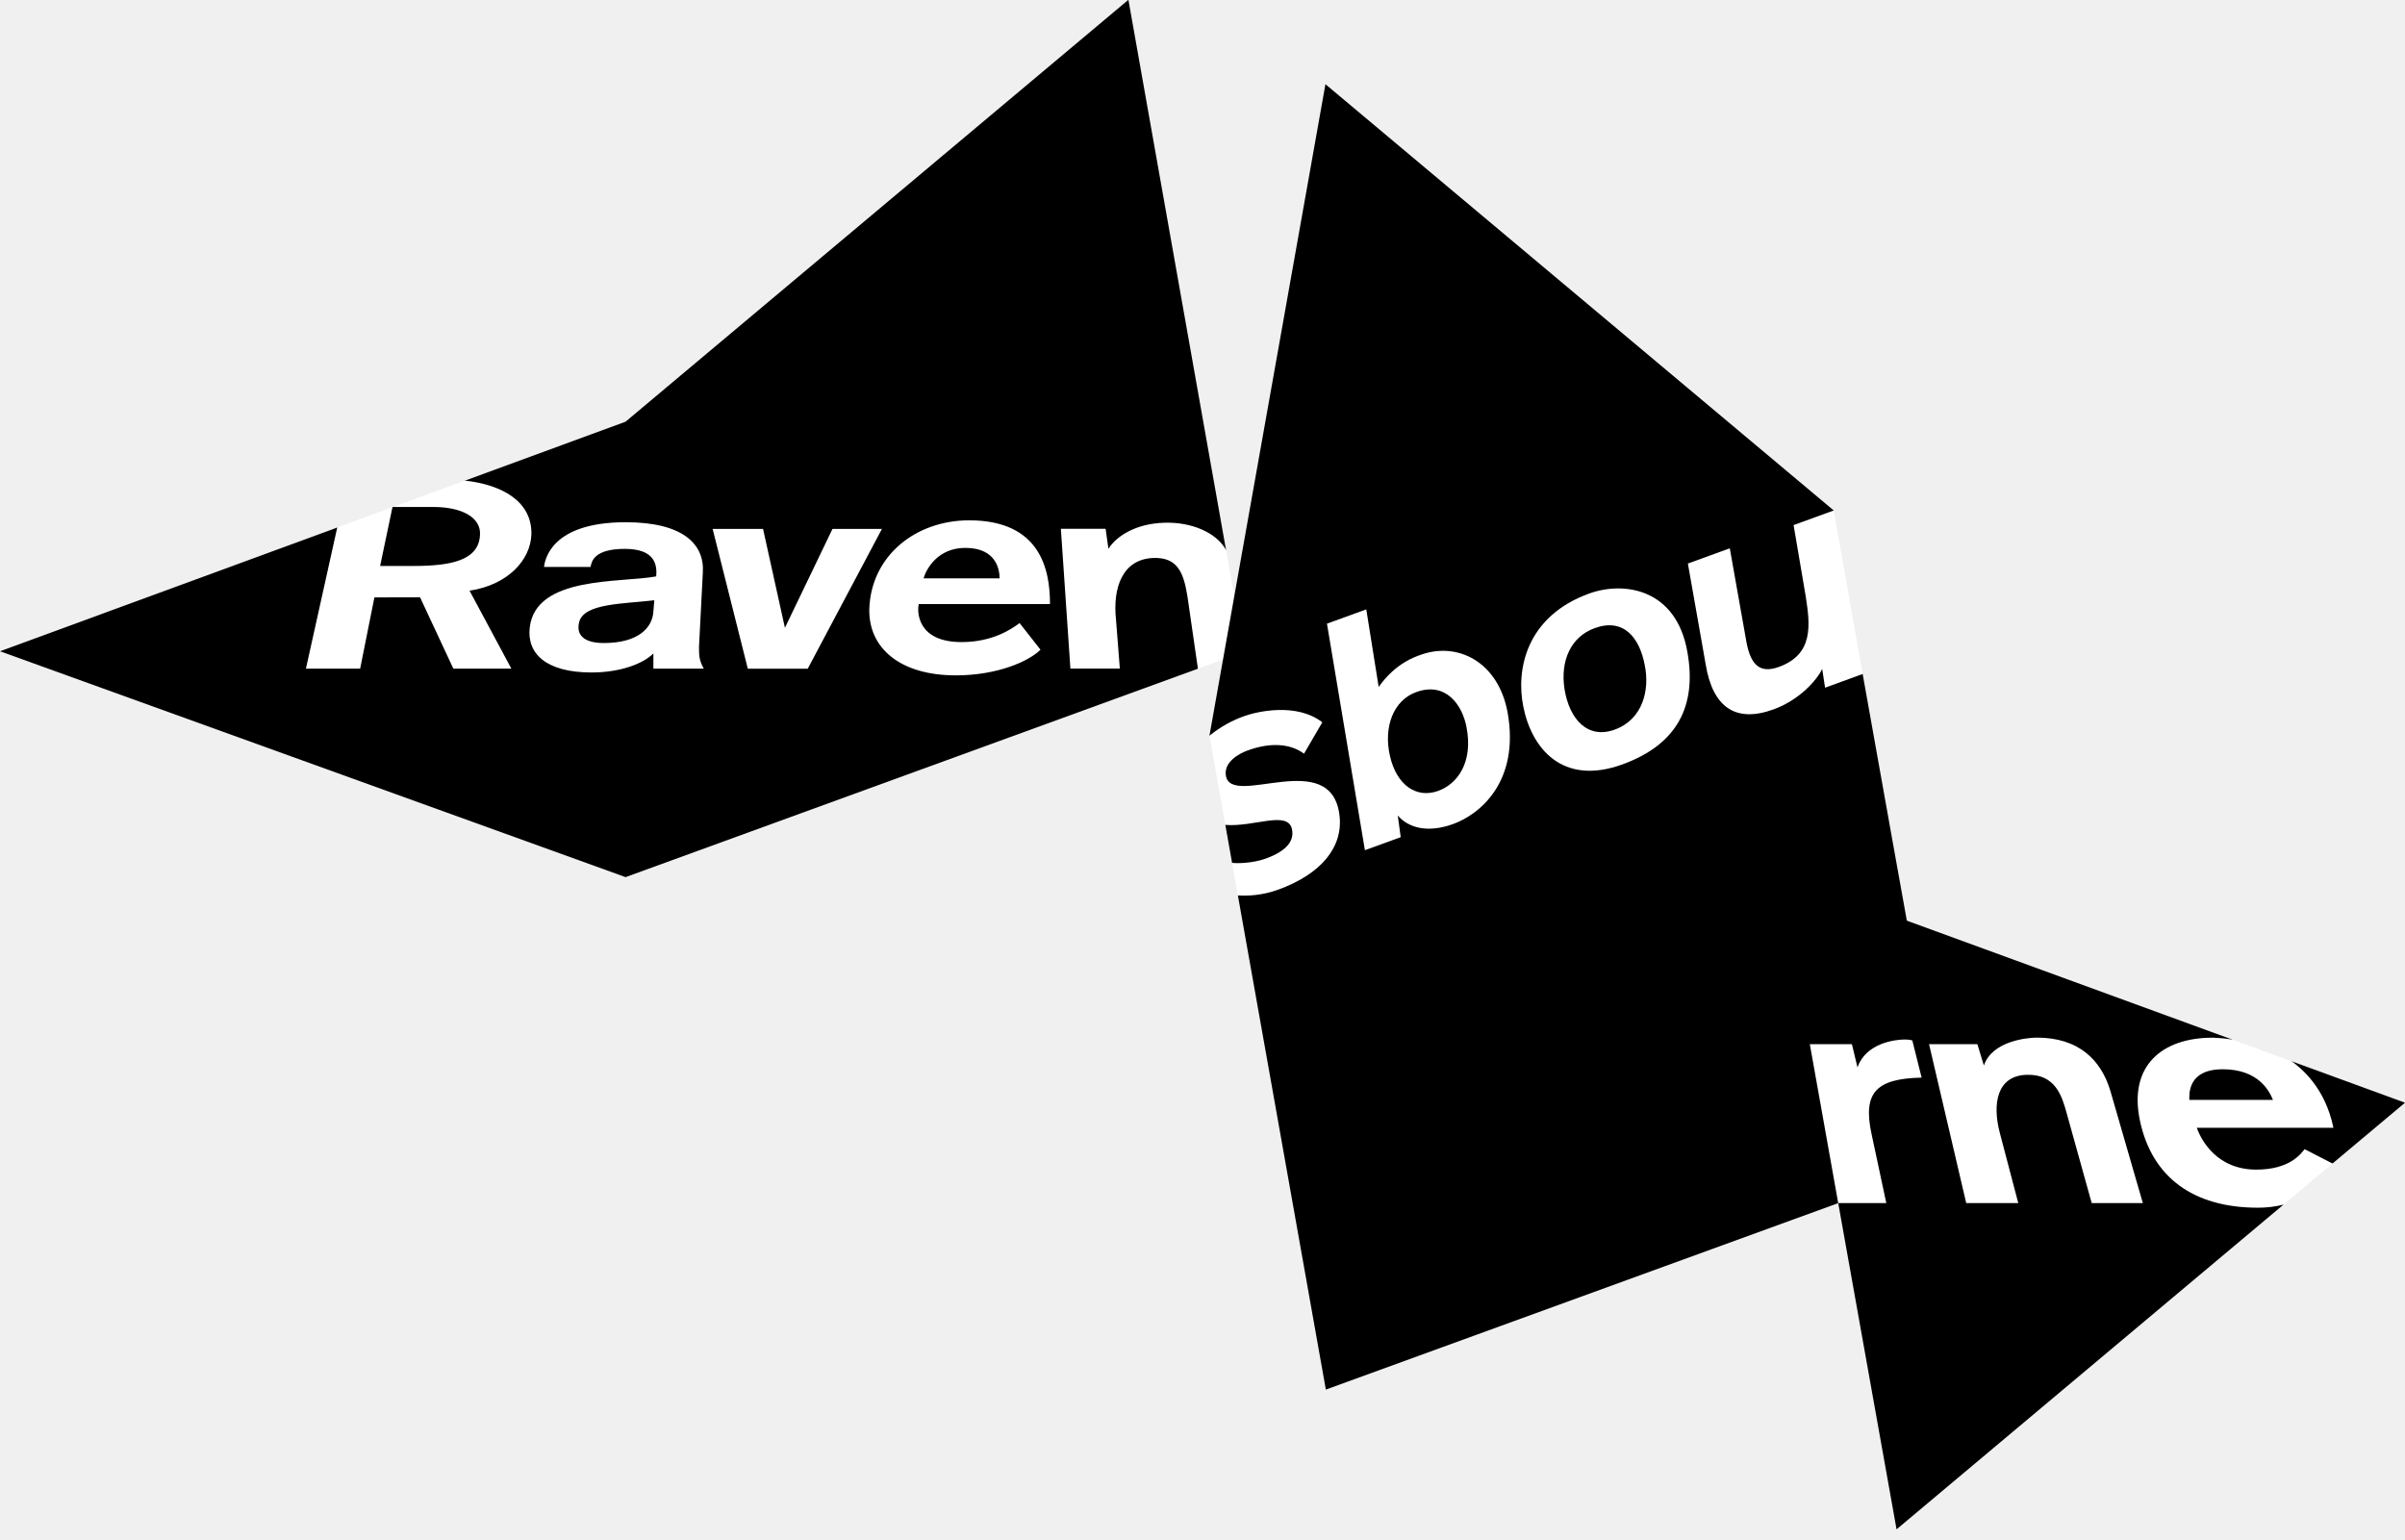
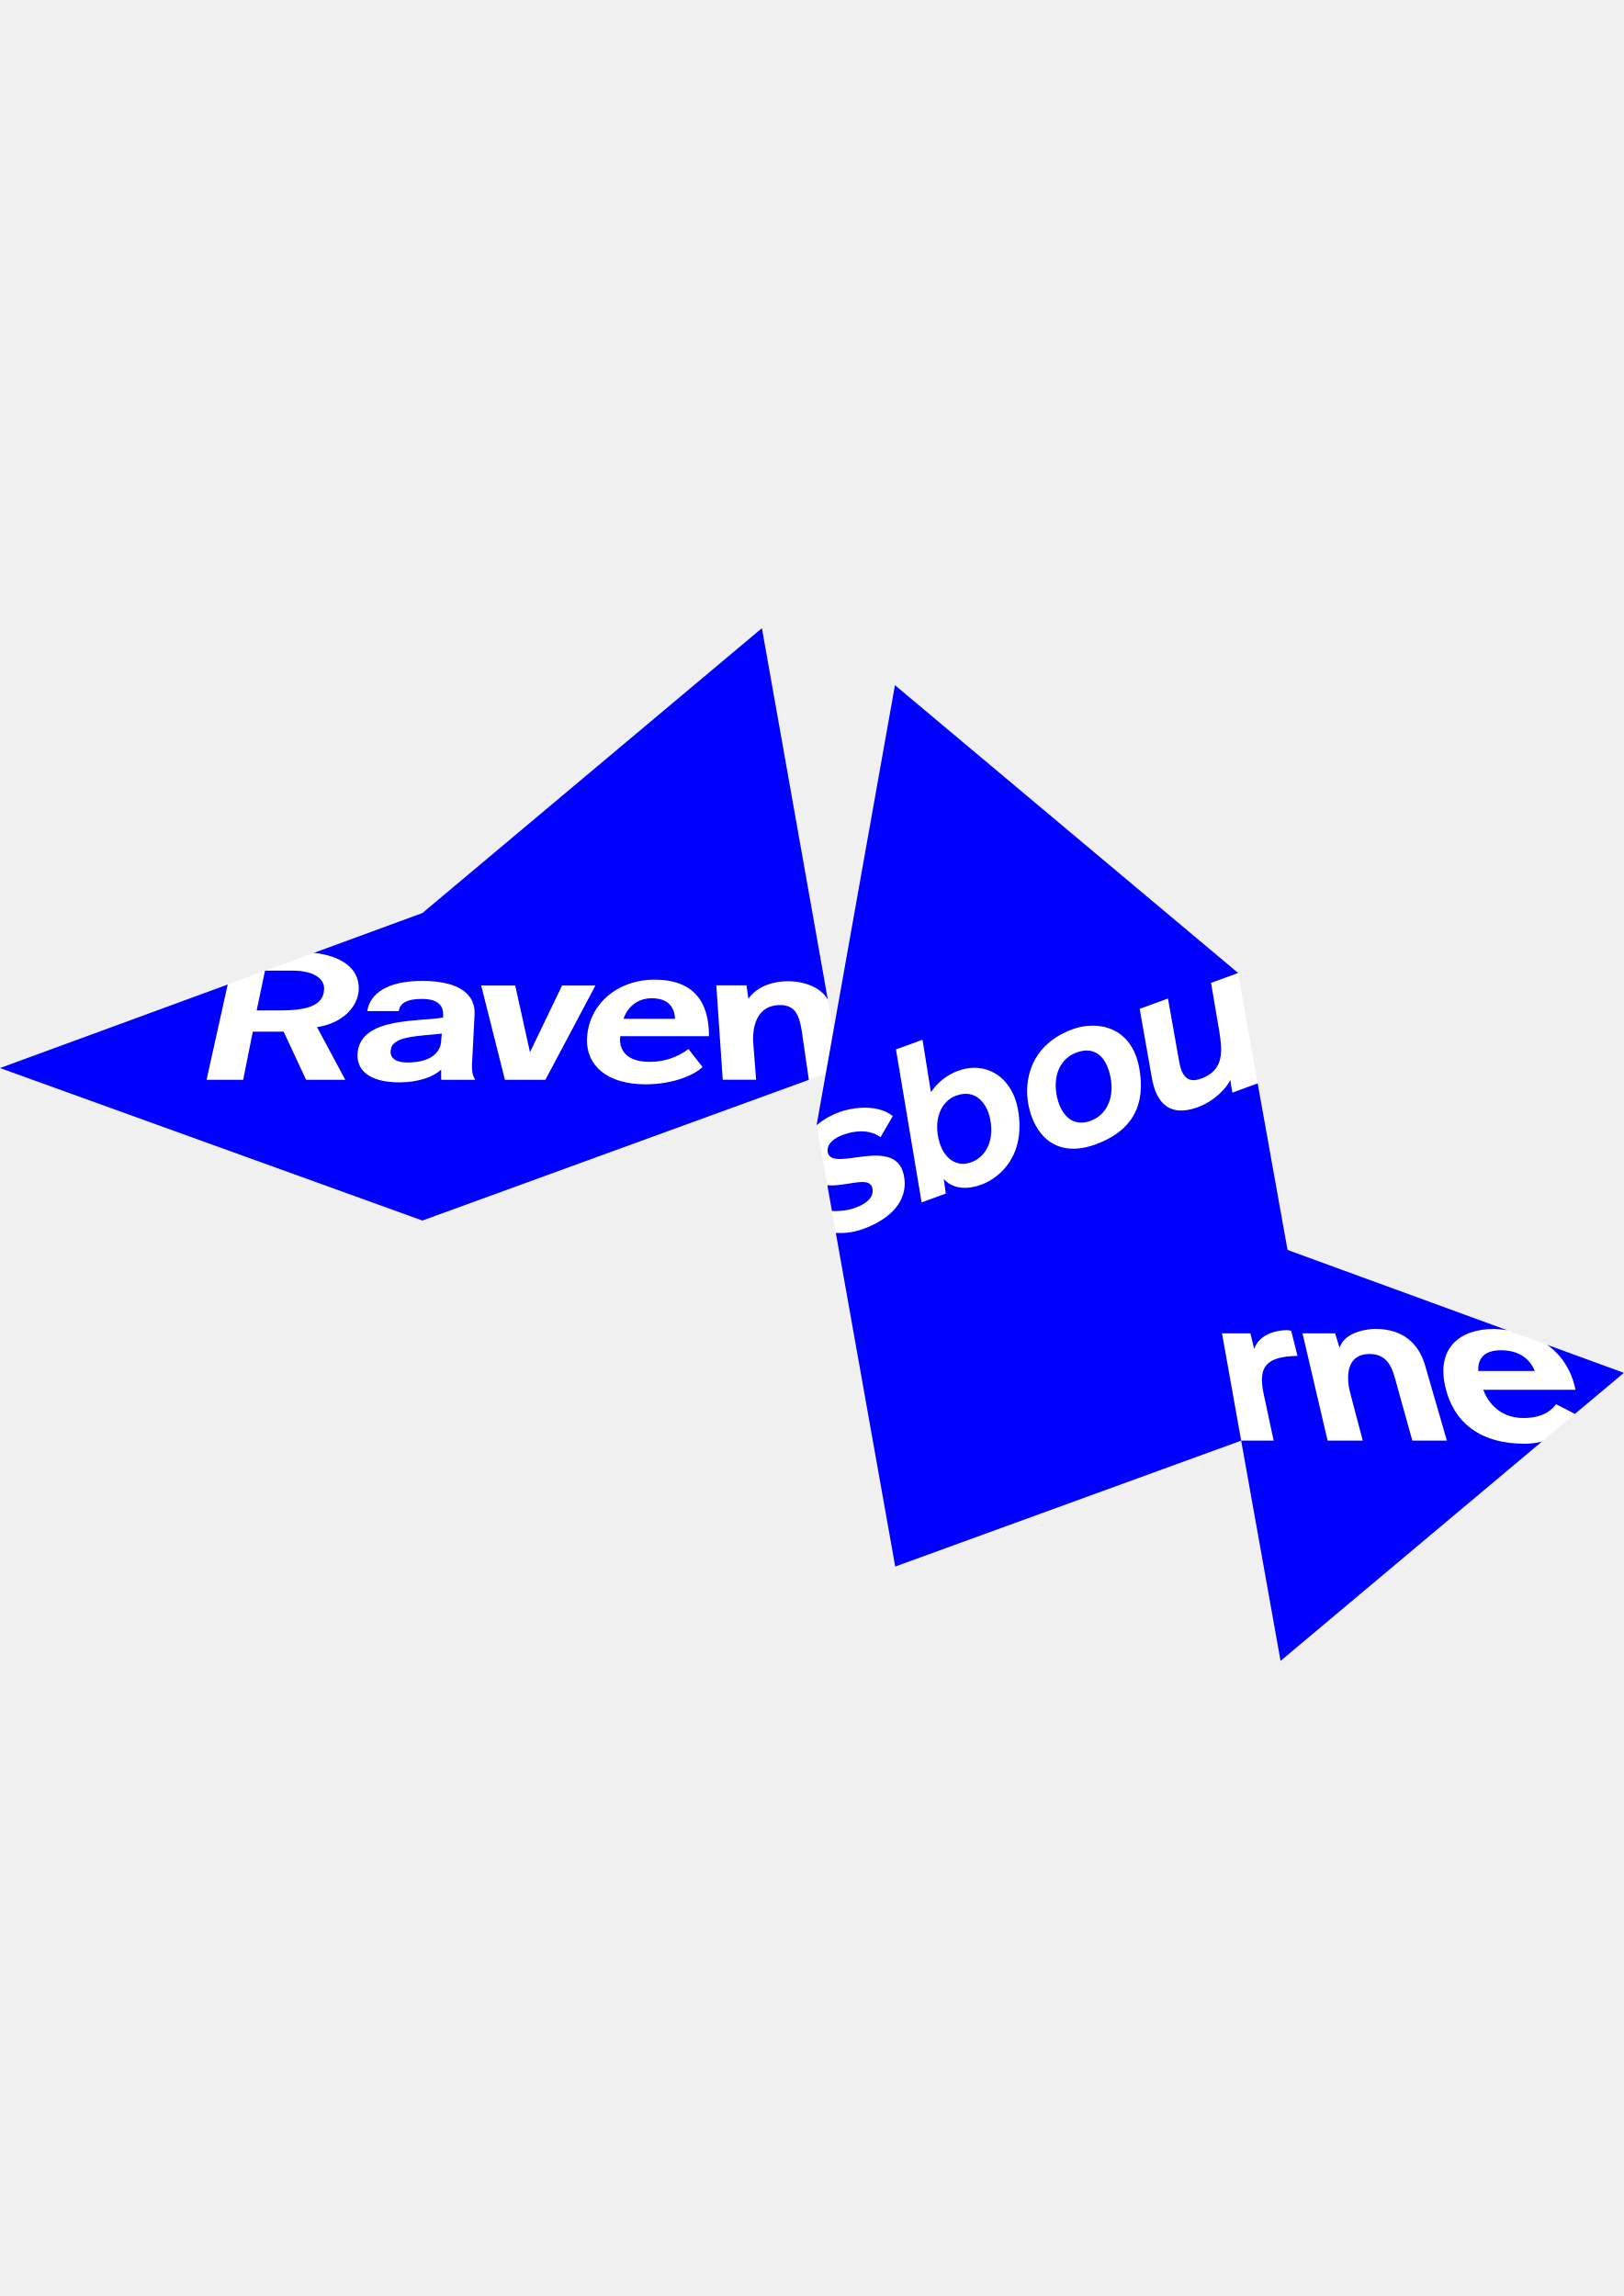
- <svg xmlns="http://www.w3.org/2000/svg" version="1.1" id="Layer_1" x="0px" y="0px" viewBox="0 0 112.121 71.773" style="enable-background:new 0 0 112.121 71.773;" xml:space="preserve">
-   <polygon points="52.595,0 29.163,19.662 21.677,22.41 21.621,22.516 18.698,23.588 18.323,23.639 18.296,23.648 18.188,23.793  15.877,24.641 15.718,24.598 0,30.365 29.164,40.896 55.847,31.178 55.943,31.041 57.882,30.314 57.087,25.713 57.156,25.635  52.608,0 " />
+ <svg xmlns="http://www.w3.org/2000/svg" version="1.1" id="Layer_1" x="0px" y="0px" viewBox="0 0 841.889 1190.551" enable-background="new 0 0 841.889 1190.551" xml:space="preserve">
+   <polygon fill="#0000FF" points="394.923,325.812 218.978,473.449 162.768,494.084 162.347,494.88 140.399,502.928 137.583,503.311  137.38,503.379 136.57,504.468 119.217,510.836 118.023,510.512 0,553.815 218.986,632.89 419.341,559.92 420.063,558.891  434.621,553.432 428.653,518.885 429.17,518.299 395.021,325.812 " />
  <g>
    <g>
-       <path style="fill:#FFFFFF;" d="M57.156,25.637c-0.447-0.801-1.598-1.309-2.891-1.264c-1.286,0.043-2.191,0.592-2.59,1.213    l-0.132-0.932h-2.085l0.444,6.52h2.305l-0.177-2.262c-0.166-1.502,0.295-2.836,1.726-2.896c1.151-0.047,1.426,0.697,1.603,1.795    l0.488,3.367L58,30.393L57.156,25.637z M24.773,24.926c0.043-1.523-1.325-2.32-3.095-2.518c-0.007,0-1.754,0.642-3.355,1.23h1.882    c1.33,0,2.217,0.488,2.173,1.287c-0.044,1.197-1.331,1.463-3.104,1.463h-1.553l0.575-2.74c-1.342,0.494-2.574,0.947-2.574,0.947    l-1.46,6.582h2.528l0.665-3.324l2.129-0.002l1.552,3.326h2.705l-1.951-3.637C23.664,27.275,24.729,26.123,24.773,24.926z     M38.811,24.66l-2.218,4.611l-1.02-4.611h-2.35l1.64,6.518h2.794l3.459-6.518H38.811z M32.766,26.699    c0.088-1.33-0.931-2.35-3.593-2.35c-3.501-0.002-3.768,1.771-3.812,2.084h2.172c0.045-0.268,0.179-0.842,1.596-0.842    c1.42,0,1.508,0.752,1.464,1.283c-1.641,0.312-5.631-0.043-5.898,2.396c-0.133,1.197,0.754,2.084,2.882,2.084    c1.332,0,2.395-0.4,2.884-0.887v0.709h2.349c-0.222-0.398-0.222-0.621-0.222-1.02L32.766,26.699z M30.46,28.518    c-0.045,0.754-0.71,1.463-2.307,1.463c-1.02,0-1.286-0.443-1.153-0.975c0.222-0.889,2.085-0.844,3.504-1.021L30.46,28.518z     M48.951,28.162c0.001-1.598-0.443-3.902-3.768-3.902c-2.484,0-4.568,1.643-4.656,4.125c-0.046,1.818,1.419,3.104,4.035,3.104    c1.951,0,3.414-0.664,3.946-1.197l-0.975-1.242c-0.355,0.266-1.242,0.887-2.705,0.887c-2.04,0-2.084-1.375-1.996-1.773H48.951z     M45.005,25.545c1.508,0,1.596,1.109,1.596,1.42h-3.546C43.187,26.521,43.72,25.545,45.005,25.545z" />
+       <path fill="#FFFFFF" d="M429.17,518.314c-3.356-6.015-11.999-9.829-21.708-9.491c-9.656,0.323-16.451,4.445-19.447,9.108    l-0.991-6.998h-15.655l3.333,48.957h17.309l-1.329-16.985c-1.247-11.278,2.215-21.295,12.96-21.745    c8.643-0.353,10.707,5.233,12.036,13.479l3.664,25.281l16.167-5.894L429.17,518.314z M186.015,512.975    c0.322-11.436-9.949-17.42-23.24-18.907c-0.053,0-13.17,4.82-25.191,9.236h14.131c9.987,0,16.647,3.664,16.317,9.663    c-0.331,8.988-9.995,10.985-23.308,10.985h-11.661l4.317-20.574c-10.076,3.71-19.327,7.111-19.327,7.111l-10.963,49.423h18.982    l4.993-24.959l15.986-0.016l11.653,24.975h20.311l-14.649-27.31C177.688,530.613,185.684,521.964,186.015,512.975z     M291.422,510.978l-16.654,34.623l-7.659-34.623h-17.646l12.314,48.941h20.979l25.973-48.941H291.422z M246.031,526.289    c0.661-9.987-6.99-17.646-26.979-17.646c-26.288-0.015-28.293,13.299-28.623,15.648h16.309c0.338-2.012,1.344-6.322,11.984-6.322    c10.662,0,11.323,5.646,10.992,9.634c-12.321,2.343-42.281-0.323-44.286,17.991c-0.999,8.988,5.661,15.648,21.64,15.648    c10.002,0,17.984-3.004,21.655-6.66v5.323h17.639c-1.667-2.988-1.667-4.663-1.667-7.659L246.031,526.289z M228.717,539.947    c-0.338,5.661-5.331,10.985-17.323,10.985c-7.658,0-9.656-3.326-8.657-7.321c1.667-6.676,15.655-6.338,26.311-7.666    L228.717,539.947z M367.561,537.273c0.008-11.998-3.326-29.299-28.293-29.299c-18.651,0-34.3,12.337-34.96,30.974    c-0.346,13.651,10.654,23.308,30.297,23.308c14.65,0,25.636-4.986,29.63-8.988l-7.321-9.326c-2.665,1.998-9.325,6.66-20.311,6.66    c-15.318,0-15.648-10.324-14.987-13.312h45.945V537.273z M337.932,517.623c11.323,0,11.983,8.328,11.983,10.663h-26.626    C324.281,524.952,328.282,517.623,337.932,517.623z" />
    </g>
  </g>
-   <path d="M56.385,34.301l0.12,0.053l0.707,3.975l-0.086,0.135l0.315,1.773l0.104,0.064l0.244,1.375l-0.079,0.072l4.101,23.041  l29.114-10.596c0,0-2.312-12.801-4.088-22.768l-0.193-0.307l-1.236-6.99l0.08-0.328L61.792,3.926L56.385,34.301z" />
-   <polygon points="82.958,40.756 84.374,48.684 84.554,48.859 85.819,55.932 85.698,56.094 88.417,71.305 106.455,56.166  106.322,56.025 108.457,54.234 108.741,54.248 112.121,51.414 106.847,49.486 106.637,49.582 104.041,48.633 104.055,48.465 " />
+   <path fill="#0000FF" d="M423.381,583.37l0.901,0.398l5.309,29.847l-0.646,1.014l2.365,13.313l0.78,0.48l1.832,10.324l-0.593,0.541  l30.793,173.009l218.61-79.562c0,0-17.36-96.119-30.695-170.959l-1.449-2.306l-9.281-52.486l0.601-2.463L463.981,355.291  L423.381,583.37z" />
+   <polygon fill="#0000FF" points="622.911,631.839 633.544,691.369 634.896,692.682 644.394,745.792 643.486,747.009 663.902,861.224  799.345,747.549 798.346,746.49 814.377,733.042 816.51,733.147 841.889,711.867 802.288,697.39 800.711,698.111 781.219,690.985  781.323,689.724 " />
  <g>
    <g>
-       <path style="fill:#FFFFFF;" d="M105.187,54.533c-1.82,0-2.557-1.344-2.773-1.951h6.37c-0.391-1.904-1.517-2.771-1.907-3.074    c-0.011-0.01-0.021-0.016-0.031-0.021l-2.792-1.021c-0.477-0.07-0.822-0.084-0.904-0.084c-2.34,0-3.943,1.299-3.38,3.898    c0.563,2.602,2.471,4.031,5.504,4.029c0.36,0,0.763-0.039,1.182-0.143l2.285-1.918l-1.301-0.668    C107.267,53.797,106.747,54.533,105.187,54.533z M103.626,49.854c1.647,0,2.167,0.998,2.34,1.43h-3.9    C102.066,51.023,101.979,49.854,103.626,49.854z M89.586,50.244l-0.434-1.734c0,0-0.13-0.043-0.346-0.043    c-0.477,0-1.82,0.172-2.21,1.301l-0.26-1.084h-1.962l1.323,7.41l2.242-0.002l-0.694-3.25    C86.856,50.98,87.418,50.287,89.586,50.244z M94.959,48.379c-0.39,0-2.08,0.133-2.47,1.301l-0.304-0.996h-2.253l1.733,7.41h2.427    l-0.866-3.293c-0.347-1.344-0.13-2.645,1.256-2.688c1.343-0.043,1.646,0.996,1.863,1.777l1.17,4.203h2.384l-1.517-5.242    C97.95,49.42,96.91,48.379,94.959,48.379z" />
+       <path fill="#FFFFFF" d="M789.823,735.287c-13.666,0-19.2-10.092-20.821-14.649h47.83c-2.936-14.297-11.391-20.807-14.318-23.082    c-0.083-0.075-0.158-0.12-0.233-0.157l-20.964-7.667c-3.582-0.525-6.173-0.631-6.788-0.631c-17.57,0-29.607,9.754-25.38,29.27    c4.228,19.538,18.555,30.268,41.328,30.253c2.703,0,5.729-0.293,8.875-1.074l17.158-14.401l-9.77-5.016    C805.442,729.76,801.537,735.287,789.823,735.287z M778.103,700.154c12.366,0,16.271,7.493,17.57,10.737h-29.284    C766.389,708.931,765.736,700.154,778.103,700.154z M672.68,703.082l-3.259-13.02c0,0-0.977-0.323-2.599-0.323    c-3.582,0-13.666,1.292-16.594,9.769l-1.953-8.139h-14.731l9.934,55.64l16.835-0.016l-5.211-24.403    C652.181,708.608,656.401,703.405,672.68,703.082z M713.024,689.078c-2.928,0-15.618,0.999-18.546,9.77l-2.283-7.479h-16.917    l13.013,55.64h18.224l-6.503-24.727c-2.605-10.092-0.976-19.86,9.432-20.184c10.084-0.323,12.359,7.479,13.988,13.343l8.785,31.56    h17.901l-11.391-39.36C735.483,696.895,727.674,689.078,713.024,689.078z" />
    </g>
  </g>
-   <path style="fill:#FFFFFF;" d="M84.186,27.824c0.201,1.311,0.376,2.678-1.253,3.271c-0.977,0.354-1.363-0.197-1.544-1.33  l-0.746-4.201l-1.954,0.711l0.826,4.68c0.331,2.049,1.42,2.758,3.17,2.119c1.222-0.443,2.032-1.385,2.265-1.885l0.135,0.875  l1.751-0.639l-0.368-2.078c-0.372-2.1-0.709-4.004-0.979-5.547l-1.872,0.682L84.186,27.824z" />
-   <path style="fill:#FFFFFF;" d="M64.8,35.25c-0.311-1.361,0.162-2.596,1.221-2.98c1.384-0.504,2.155,0.6,2.348,1.635  c0.319,1.639-0.422,2.645-1.317,2.969C66.034,37.244,65.112,36.611,64.8,35.25 M65.301,39.033l-0.137-1.01  c0.481,0.561,1.367,0.838,2.587,0.395c1.223-0.443,3.114-1.963,2.532-5.209c-0.433-2.332-2.311-3.311-4.062-2.674  c-0.245,0.09-1.156,0.375-1.947,1.494l-0.578-3.617l-1.833,0.666l1.769,10.562L65.301,39.033z" />
-   <path style="fill:#FFFFFF;" d="M60.233,38.664c0.126,0.602-0.356,1.053-1.211,1.363c-0.648,0.236-1.385,0.229-1.581,0.207  l0.15,0.842l0.119,0.672c0.426,0.029,1.114,0.012,1.887-0.27c1.995-0.727,3.017-1.975,2.853-3.438  c-0.363-3.279-5.093-0.312-5.302-1.896c-0.085-0.615,0.603-1.004,1.01-1.152c1.1-0.4,2.007-0.314,2.636,0.148l0.852-1.463  c-1.218-0.941-3.085-0.492-3.655-0.283c-0.569,0.207-1.07,0.48-1.606,0.906l0.741,4.16C58.457,38.572,60.044,37.768,60.233,38.664" />
-   <path style="fill:#FFFFFF;" d="M72.941,32.148c-0.216-1.352,0.303-2.463,1.402-2.861c1.344-0.49,2.095,0.436,2.336,1.73  c0.238,1.16-0.095,2.525-1.398,3C74.019,34.479,73.171,33.541,72.941,32.148 M75.641,35.639c2.565-0.934,3.475-2.74,3.023-5.25  c-0.52-2.947-2.956-3.305-4.584-2.713c-2.932,1.066-3.413,3.549-3.064,5.266C71.397,34.877,72.83,36.662,75.641,35.639" />
-   <g>
- </g>
-   <g>
- </g>
-   <g>
- </g>
-   <g>
- </g>
-   <g>
- </g>
-   <g>
- </g>
-   <g>
- </g>
-   <g>
- </g>
-   <g>
- </g>
-   <g>
- </g>
-   <g>
- </g>
-   <g>
- </g>
-   <g>
- </g>
-   <g>
- </g>
-   <g>
- </g>
+   <path fill="#FFFFFF" d="M632.132,534.736c1.51,9.844,2.823,20.108-9.408,24.561c-7.336,2.658-10.234-1.479-11.594-9.986  l-5.602-31.544l-14.672,5.338l6.202,35.142c2.485,15.385,10.662,20.709,23.803,15.911c9.176-3.326,15.258-10.399,17.007-14.154  l1.014,6.57l13.148-4.798l-2.764-15.604c-2.793-15.769-5.323-30.065-7.351-41.651l-14.057,5.121L632.132,534.736z" />
+   <path fill="#FFFFFF" d="M486.568,590.496c-2.335-10.22,1.216-19.493,9.168-22.376c10.393-3.784,16.182,4.505,17.631,12.276  c2.396,12.307-3.169,19.861-9.89,22.294C495.833,605.469,488.91,600.716,486.568,590.496 M490.329,618.901l-1.028-7.584  c3.611,4.213,10.264,6.293,19.425,2.967c9.183-3.327,23.382-14.74,19.012-39.113c-3.251-17.511-17.353-24.861-30.5-20.079  c-1.84,0.676-8.681,2.816-14.62,11.219l-4.34-27.159l-13.764,5.001l13.283,79.308L490.329,618.901z" />
+   <path fill="#FFFFFF" d="M452.275,616.131c0.946,4.521-2.673,7.907-9.093,10.234c-4.866,1.772-10.399,1.72-11.871,1.555l1.126,6.322  l0.894,5.046c3.199,0.218,8.365,0.09,14.169-2.027c14.979-5.459,22.654-14.83,21.423-25.815  c-2.726-24.621-38.242-2.343-39.812-14.236c-0.639-4.618,4.527-7.539,7.584-8.65c8.259-3.003,15.069-2.357,19.793,1.111  l6.397-10.985c-9.146-7.065-23.165-3.694-27.444-2.125c-4.272,1.555-8.035,3.604-12.06,6.803l5.564,31.237  C438.94,615.44,450.856,609.403,452.275,616.131" />
+   <path fill="#FFFFFF" d="M547.697,567.204c-1.622-10.152,2.274-18.494,10.527-21.482c10.092-3.68,15.73,3.273,17.54,12.989  c1.787,8.711-0.713,18.96-10.497,22.526C555.79,584.707,549.423,577.664,547.697,567.204 M567.97,593.417  c19.26-7.014,26.093-20.574,22.699-39.421c-3.905-22.129-22.196-24.816-34.421-20.371c-22.016,8.004-25.627,26.648-23.007,39.541  C536.103,587.695,546.863,601.098,567.97,593.417" />
</svg>
